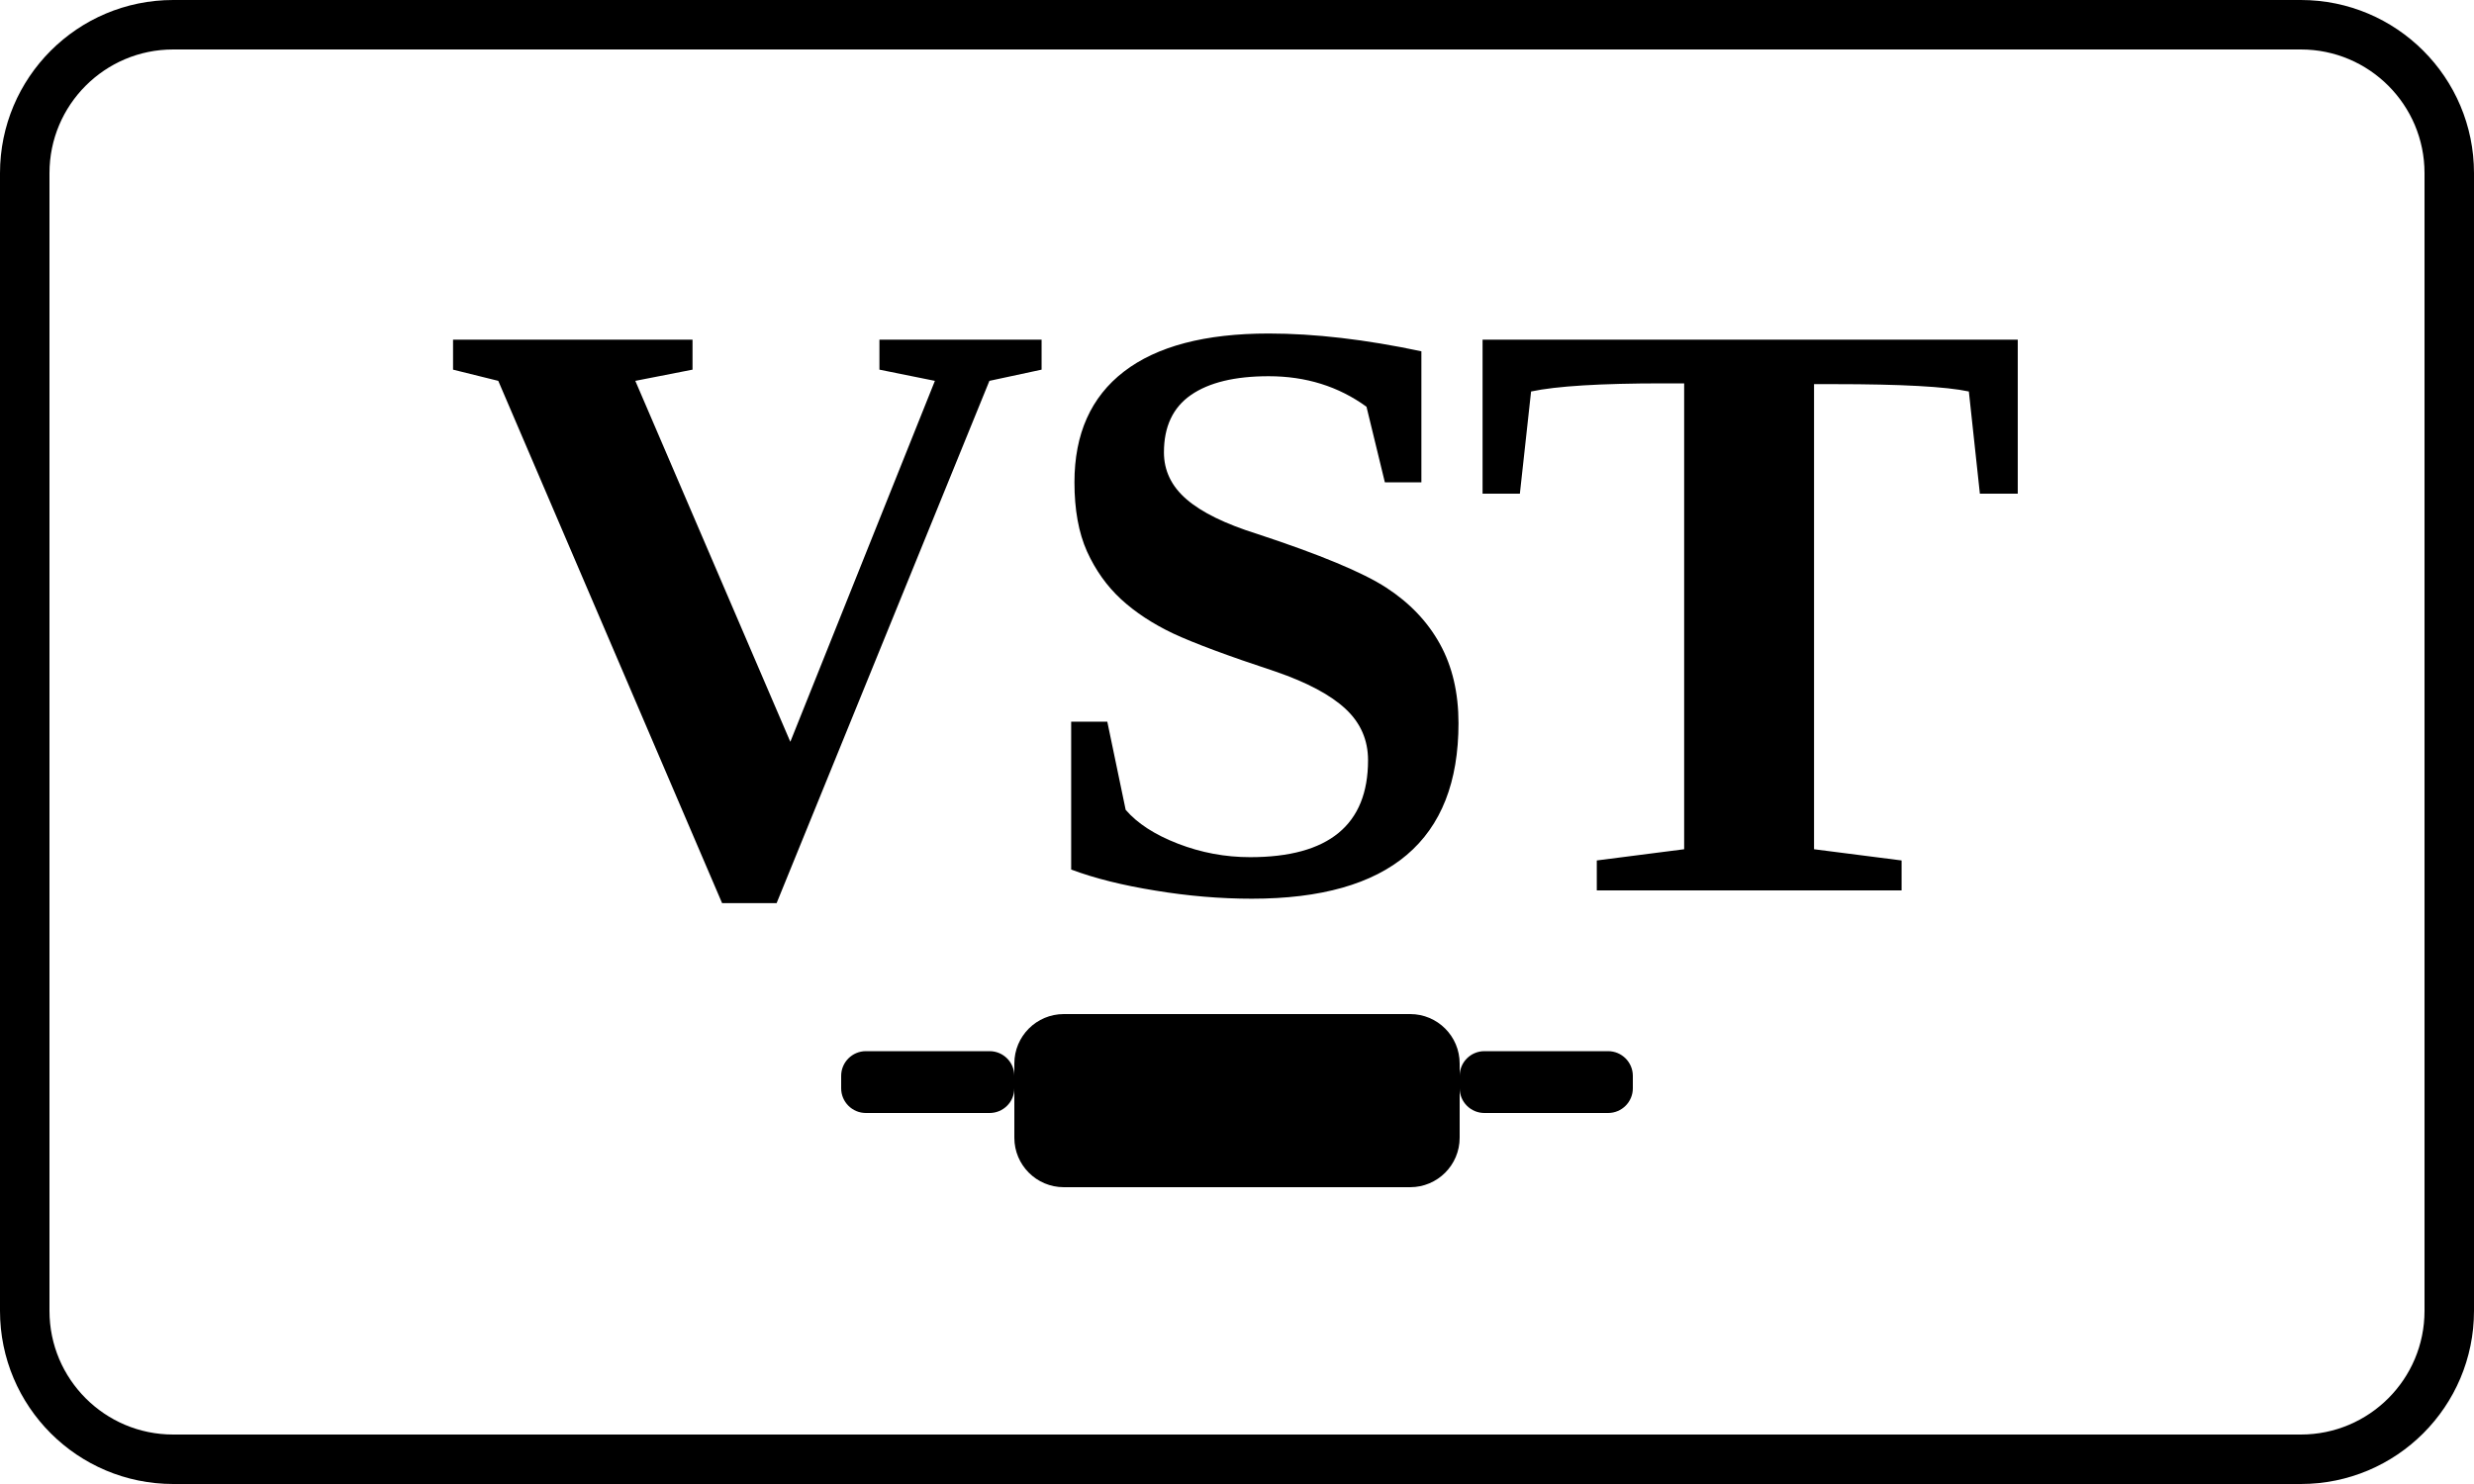
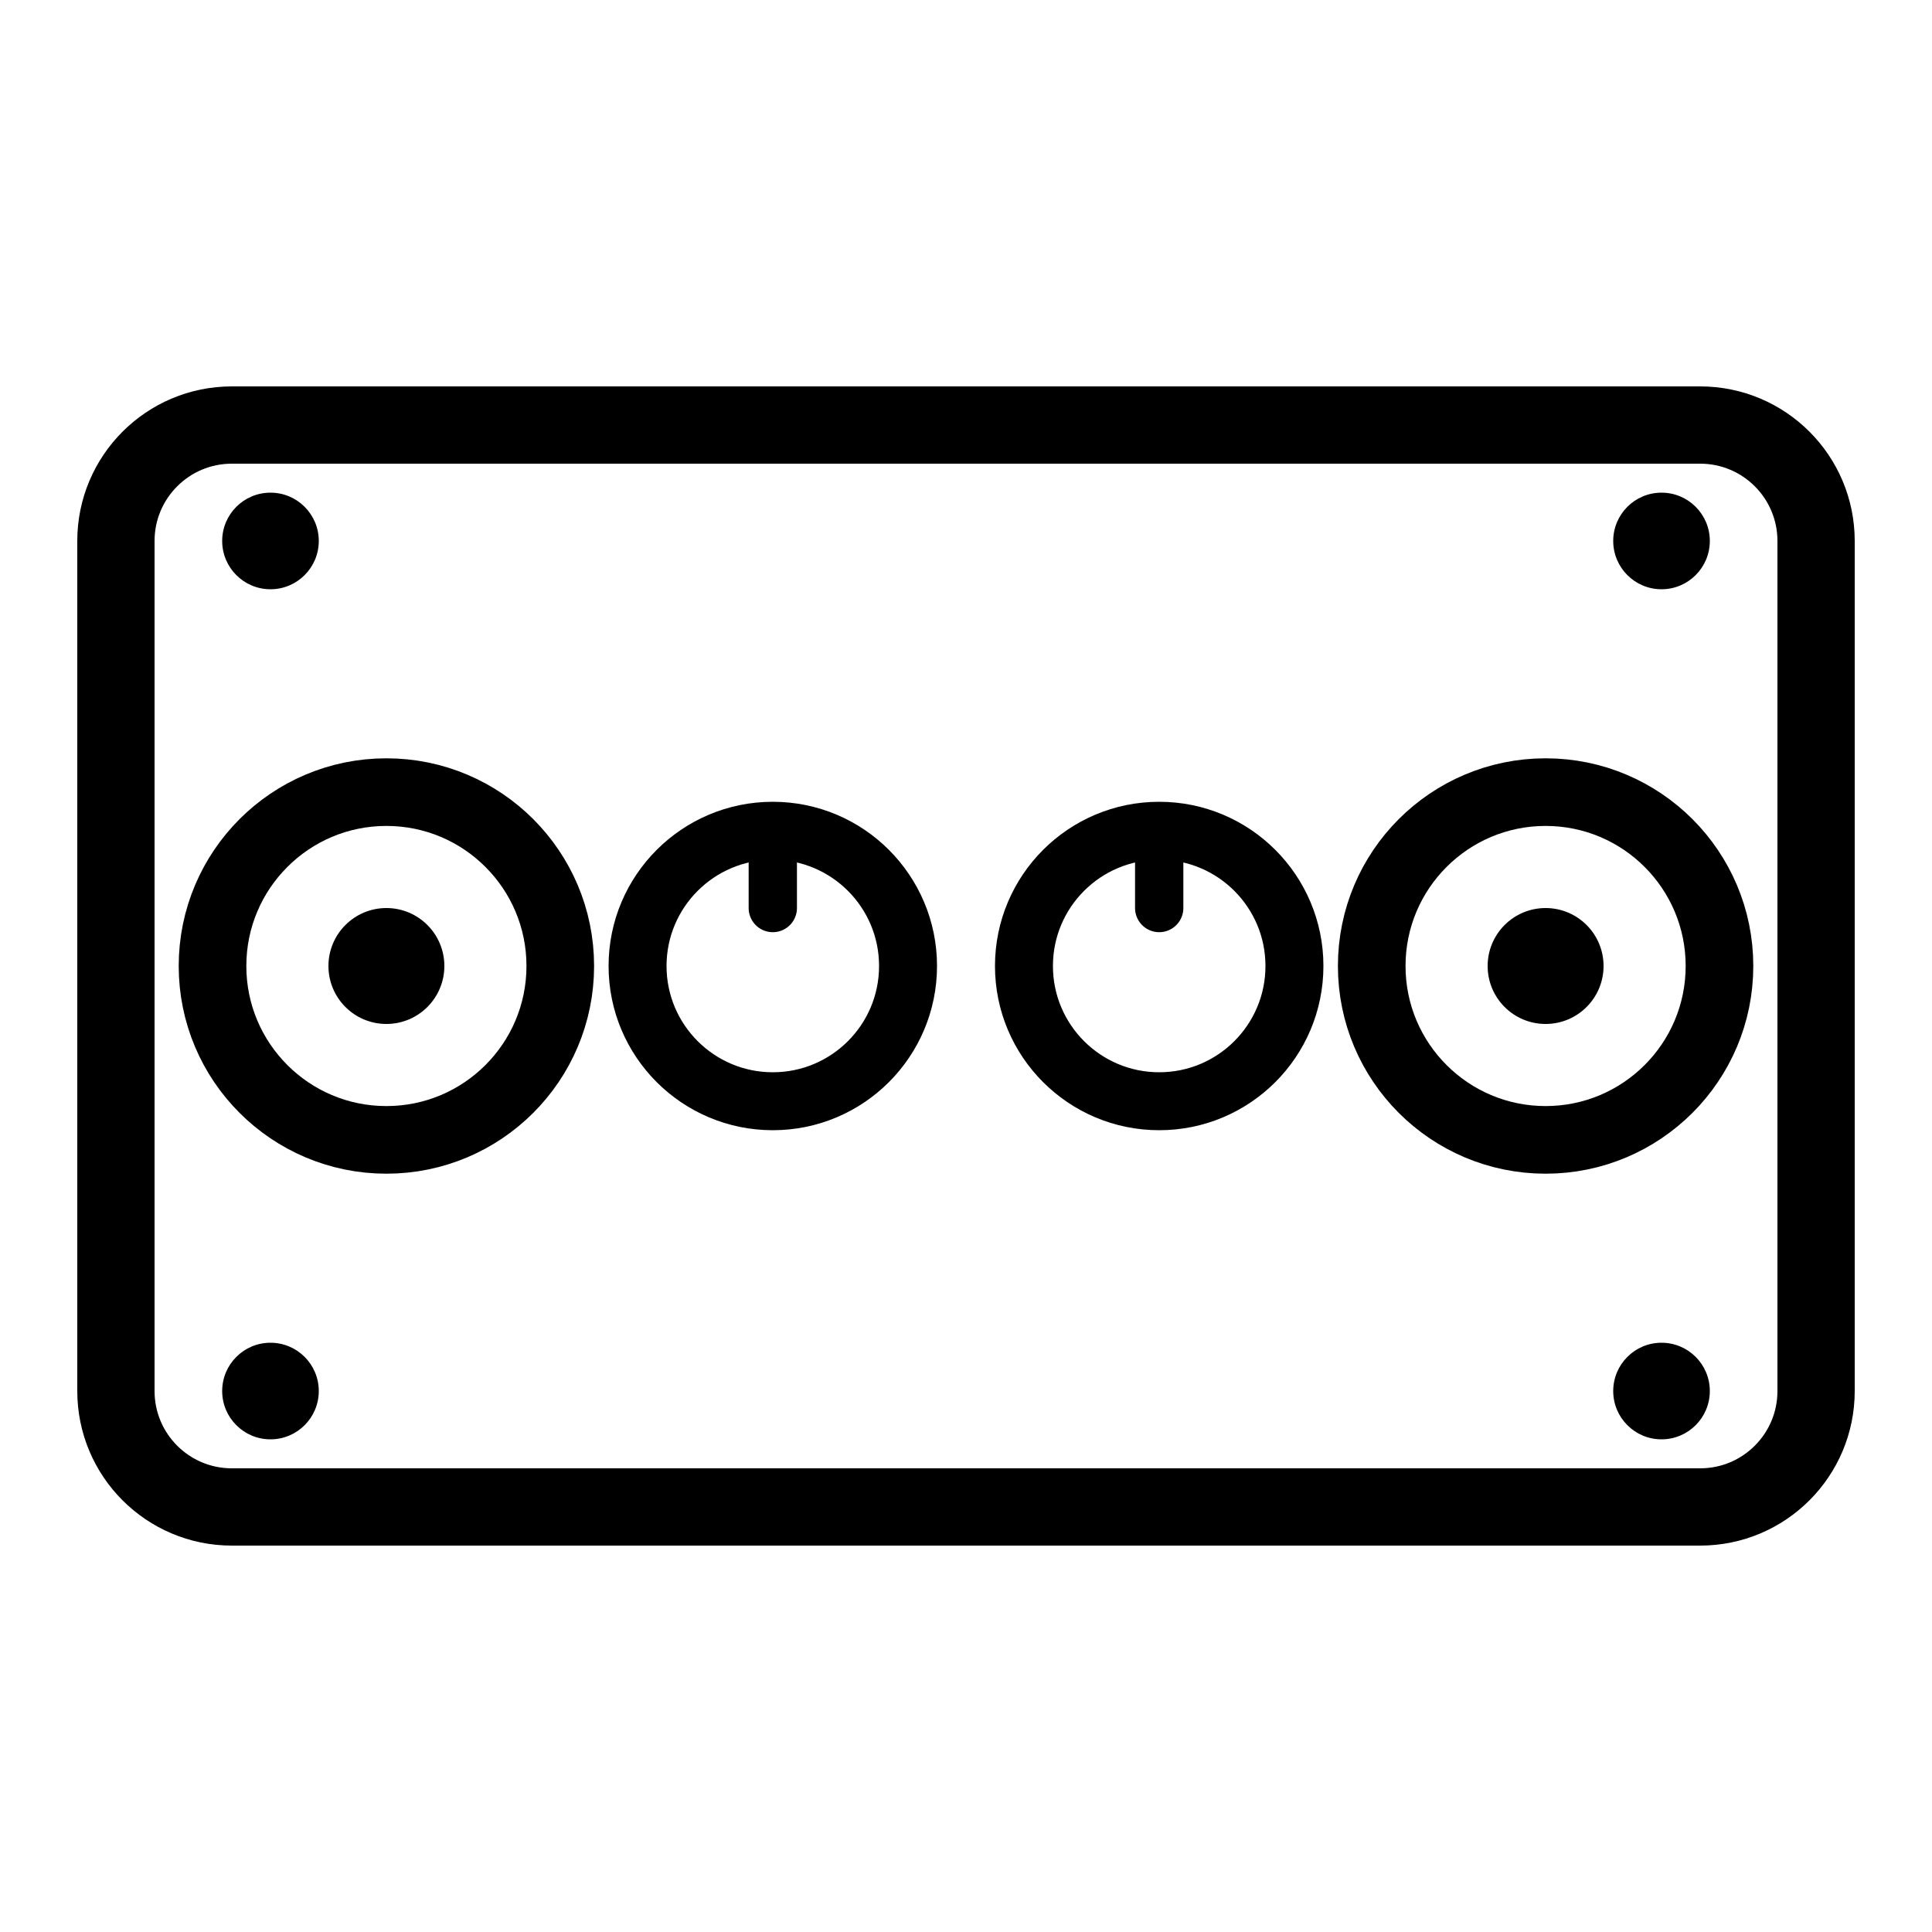
- <svg xmlns="http://www.w3.org/2000/svg" viewBox="0 0 200 120" fill="currentColor">
-   <rect x="2" y="2" width="196" height="116" rx="12" fill="none" stroke="currentColor" stroke-width="4" />
-   <text x="100" y="72" text-anchor="middle" font-family="Georgia, 'Times New Roman', serif" font-size="68" font-weight="900" fill="currentColor" letter-spacing="-2">VST</text>
-   <rect x="82" y="82" width="36" height="14" rx="4" fill="currentColor" />
-   <rect x="68" y="85" width="14" height="5" rx="2" fill="currentColor" />
-   <rect x="118" y="85" width="14" height="5" rx="2" fill="currentColor" />
+ <svg xmlns="http://www.w3.org/2000/svg" viewBox="0 0 100 100" fill="none" stroke="currentColor" stroke-linecap="round" stroke-linejoin="round">
+   <rect x="6" y="22" width="88" height="56" rx="6" stroke-width="4" />
+   <circle cx="20" cy="50" r="9" stroke-width="3.5" />
+   <circle cx="20" cy="50" r="3" fill="currentColor" stroke="none" />
+   <circle cx="80" cy="50" r="9" stroke-width="3.5" />
+   <circle cx="80" cy="50" r="3" fill="currentColor" stroke="none" />
+   <circle cx="40" cy="50" r="7" stroke-width="3" />
+   <line x1="40" y1="43" x2="40" y2="47" stroke-width="2.5" />
+   <circle cx="60" cy="50" r="7" stroke-width="3" />
+   <line x1="60" y1="43" x2="60" y2="47" stroke-width="2.5" />
+   <circle cx="14" cy="28" r="2.5" fill="currentColor" stroke="none" />
+   <circle cx="86" cy="28" r="2.5" fill="currentColor" stroke="none" />
+   <circle cx="14" cy="72" r="2.5" fill="currentColor" stroke="none" />
+   <circle cx="86" cy="72" r="2.5" fill="currentColor" stroke="none" />
</svg>
